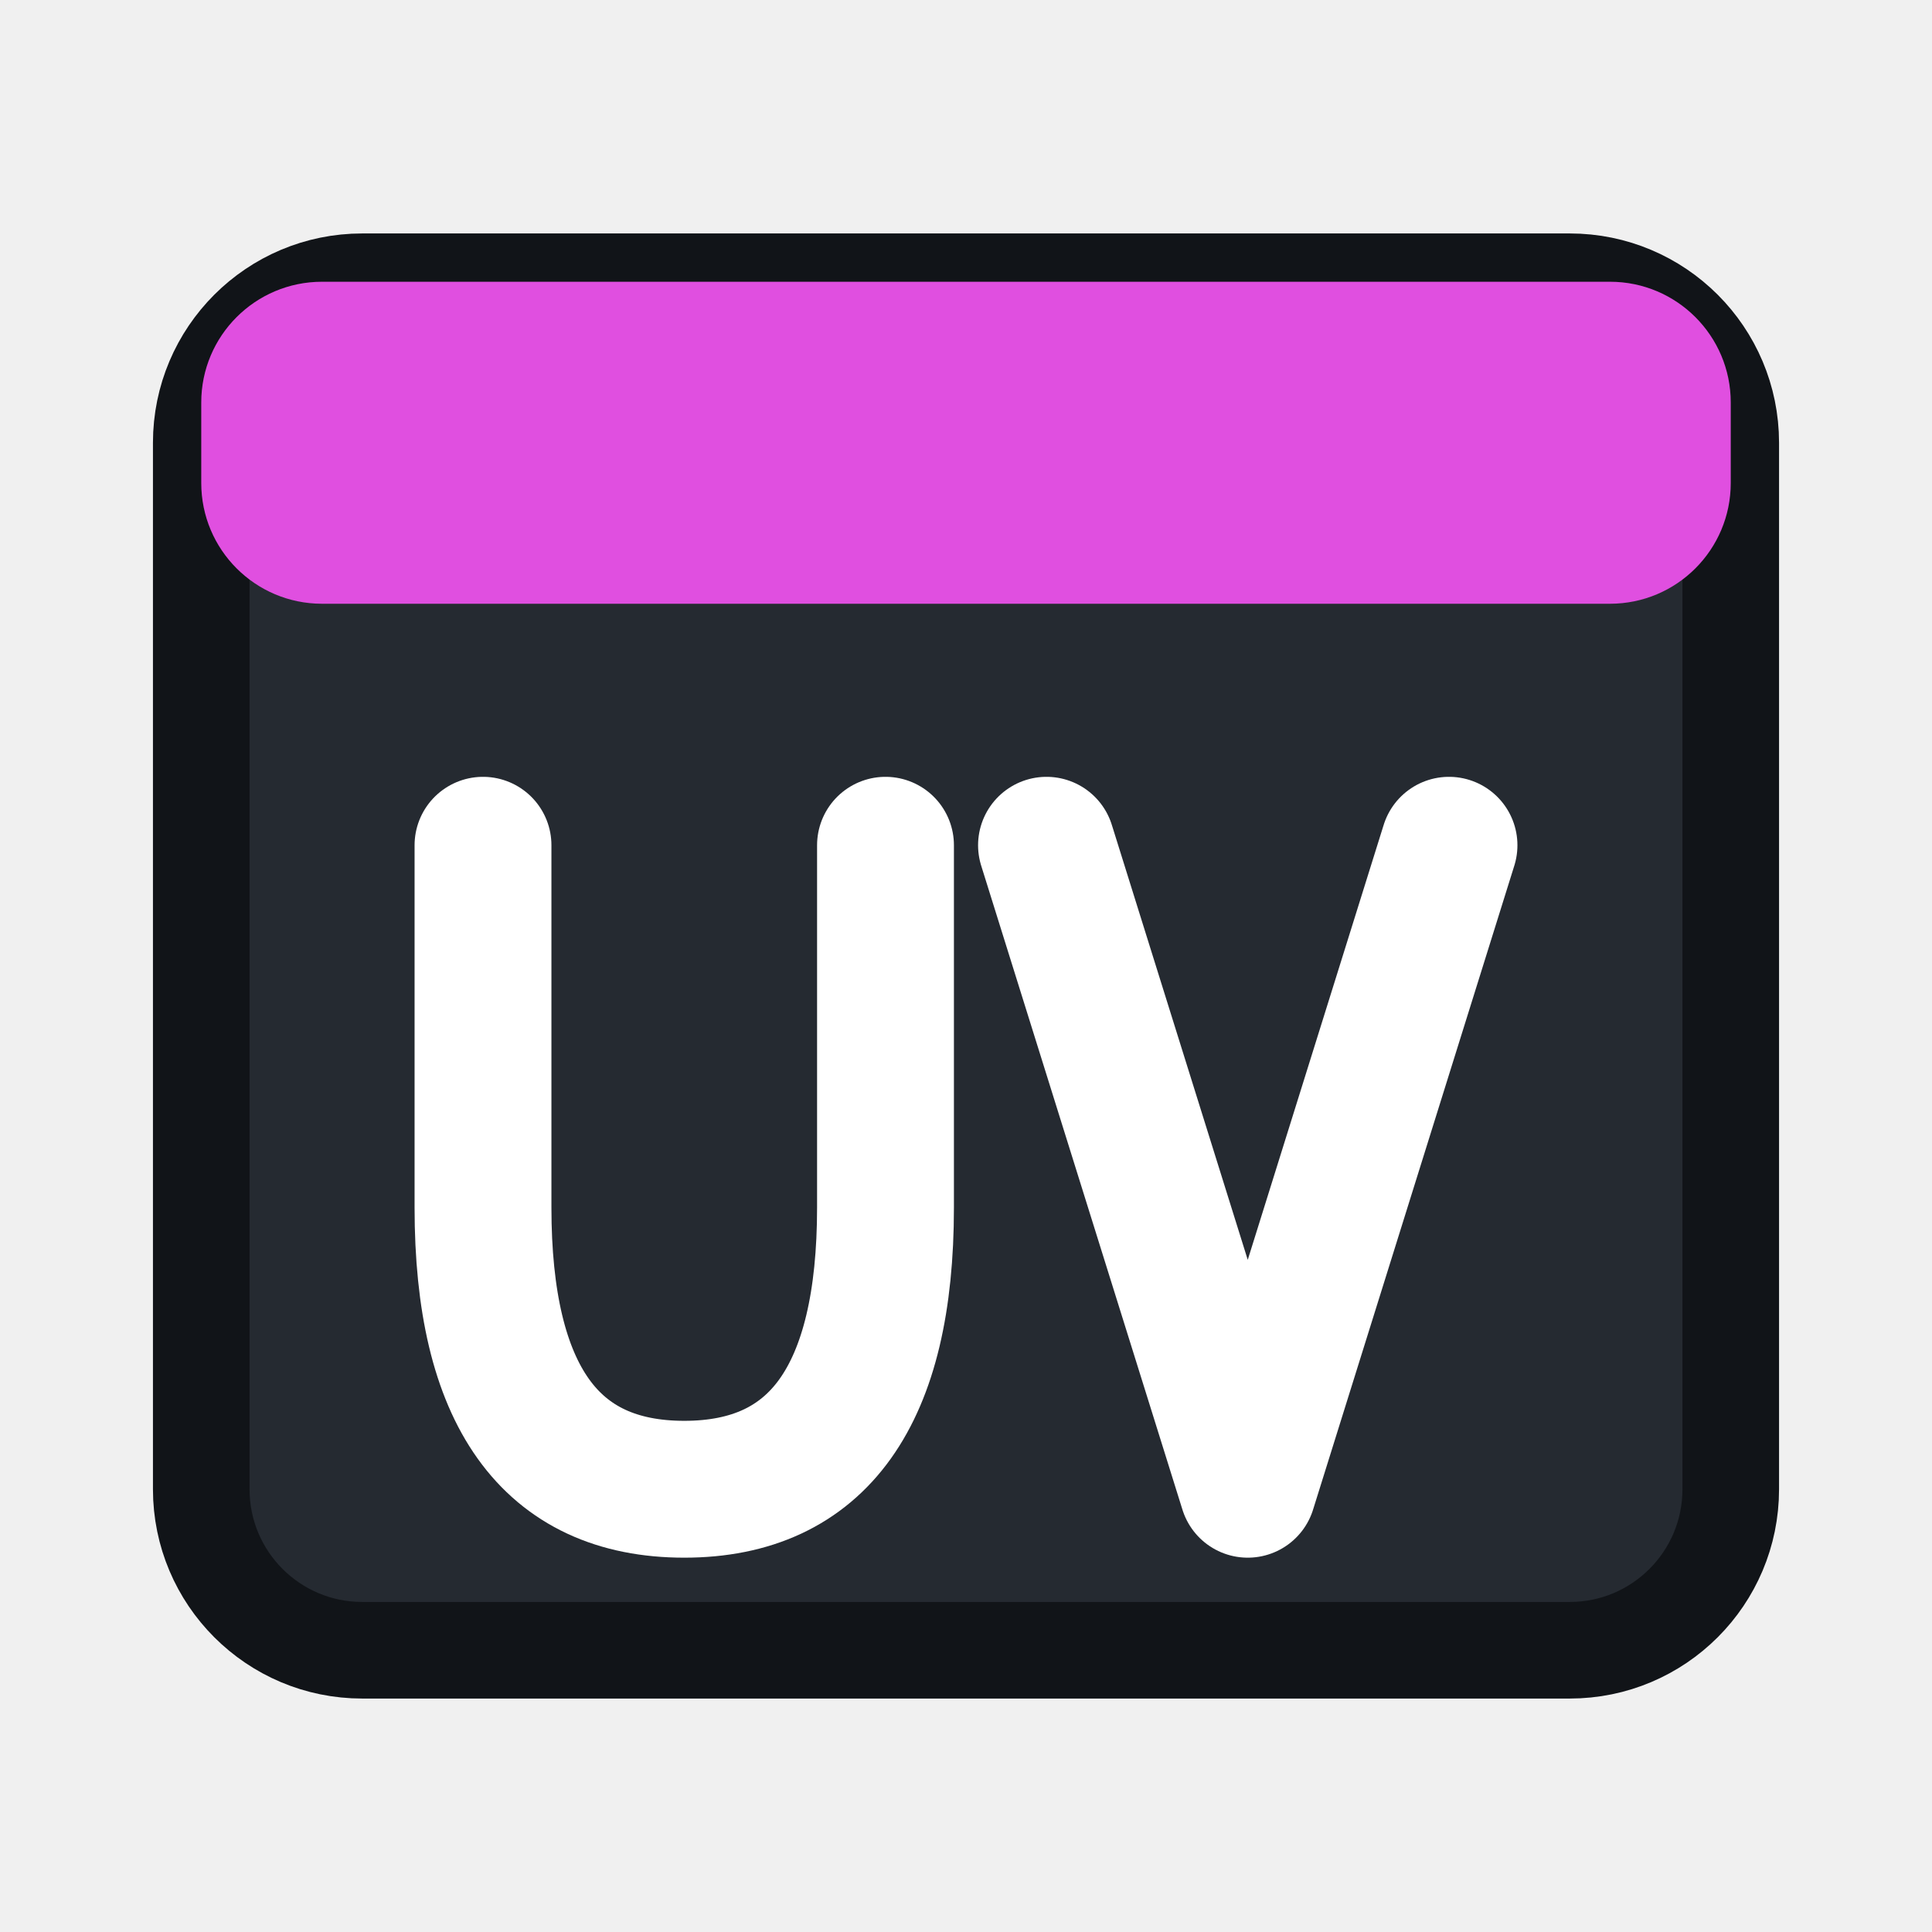
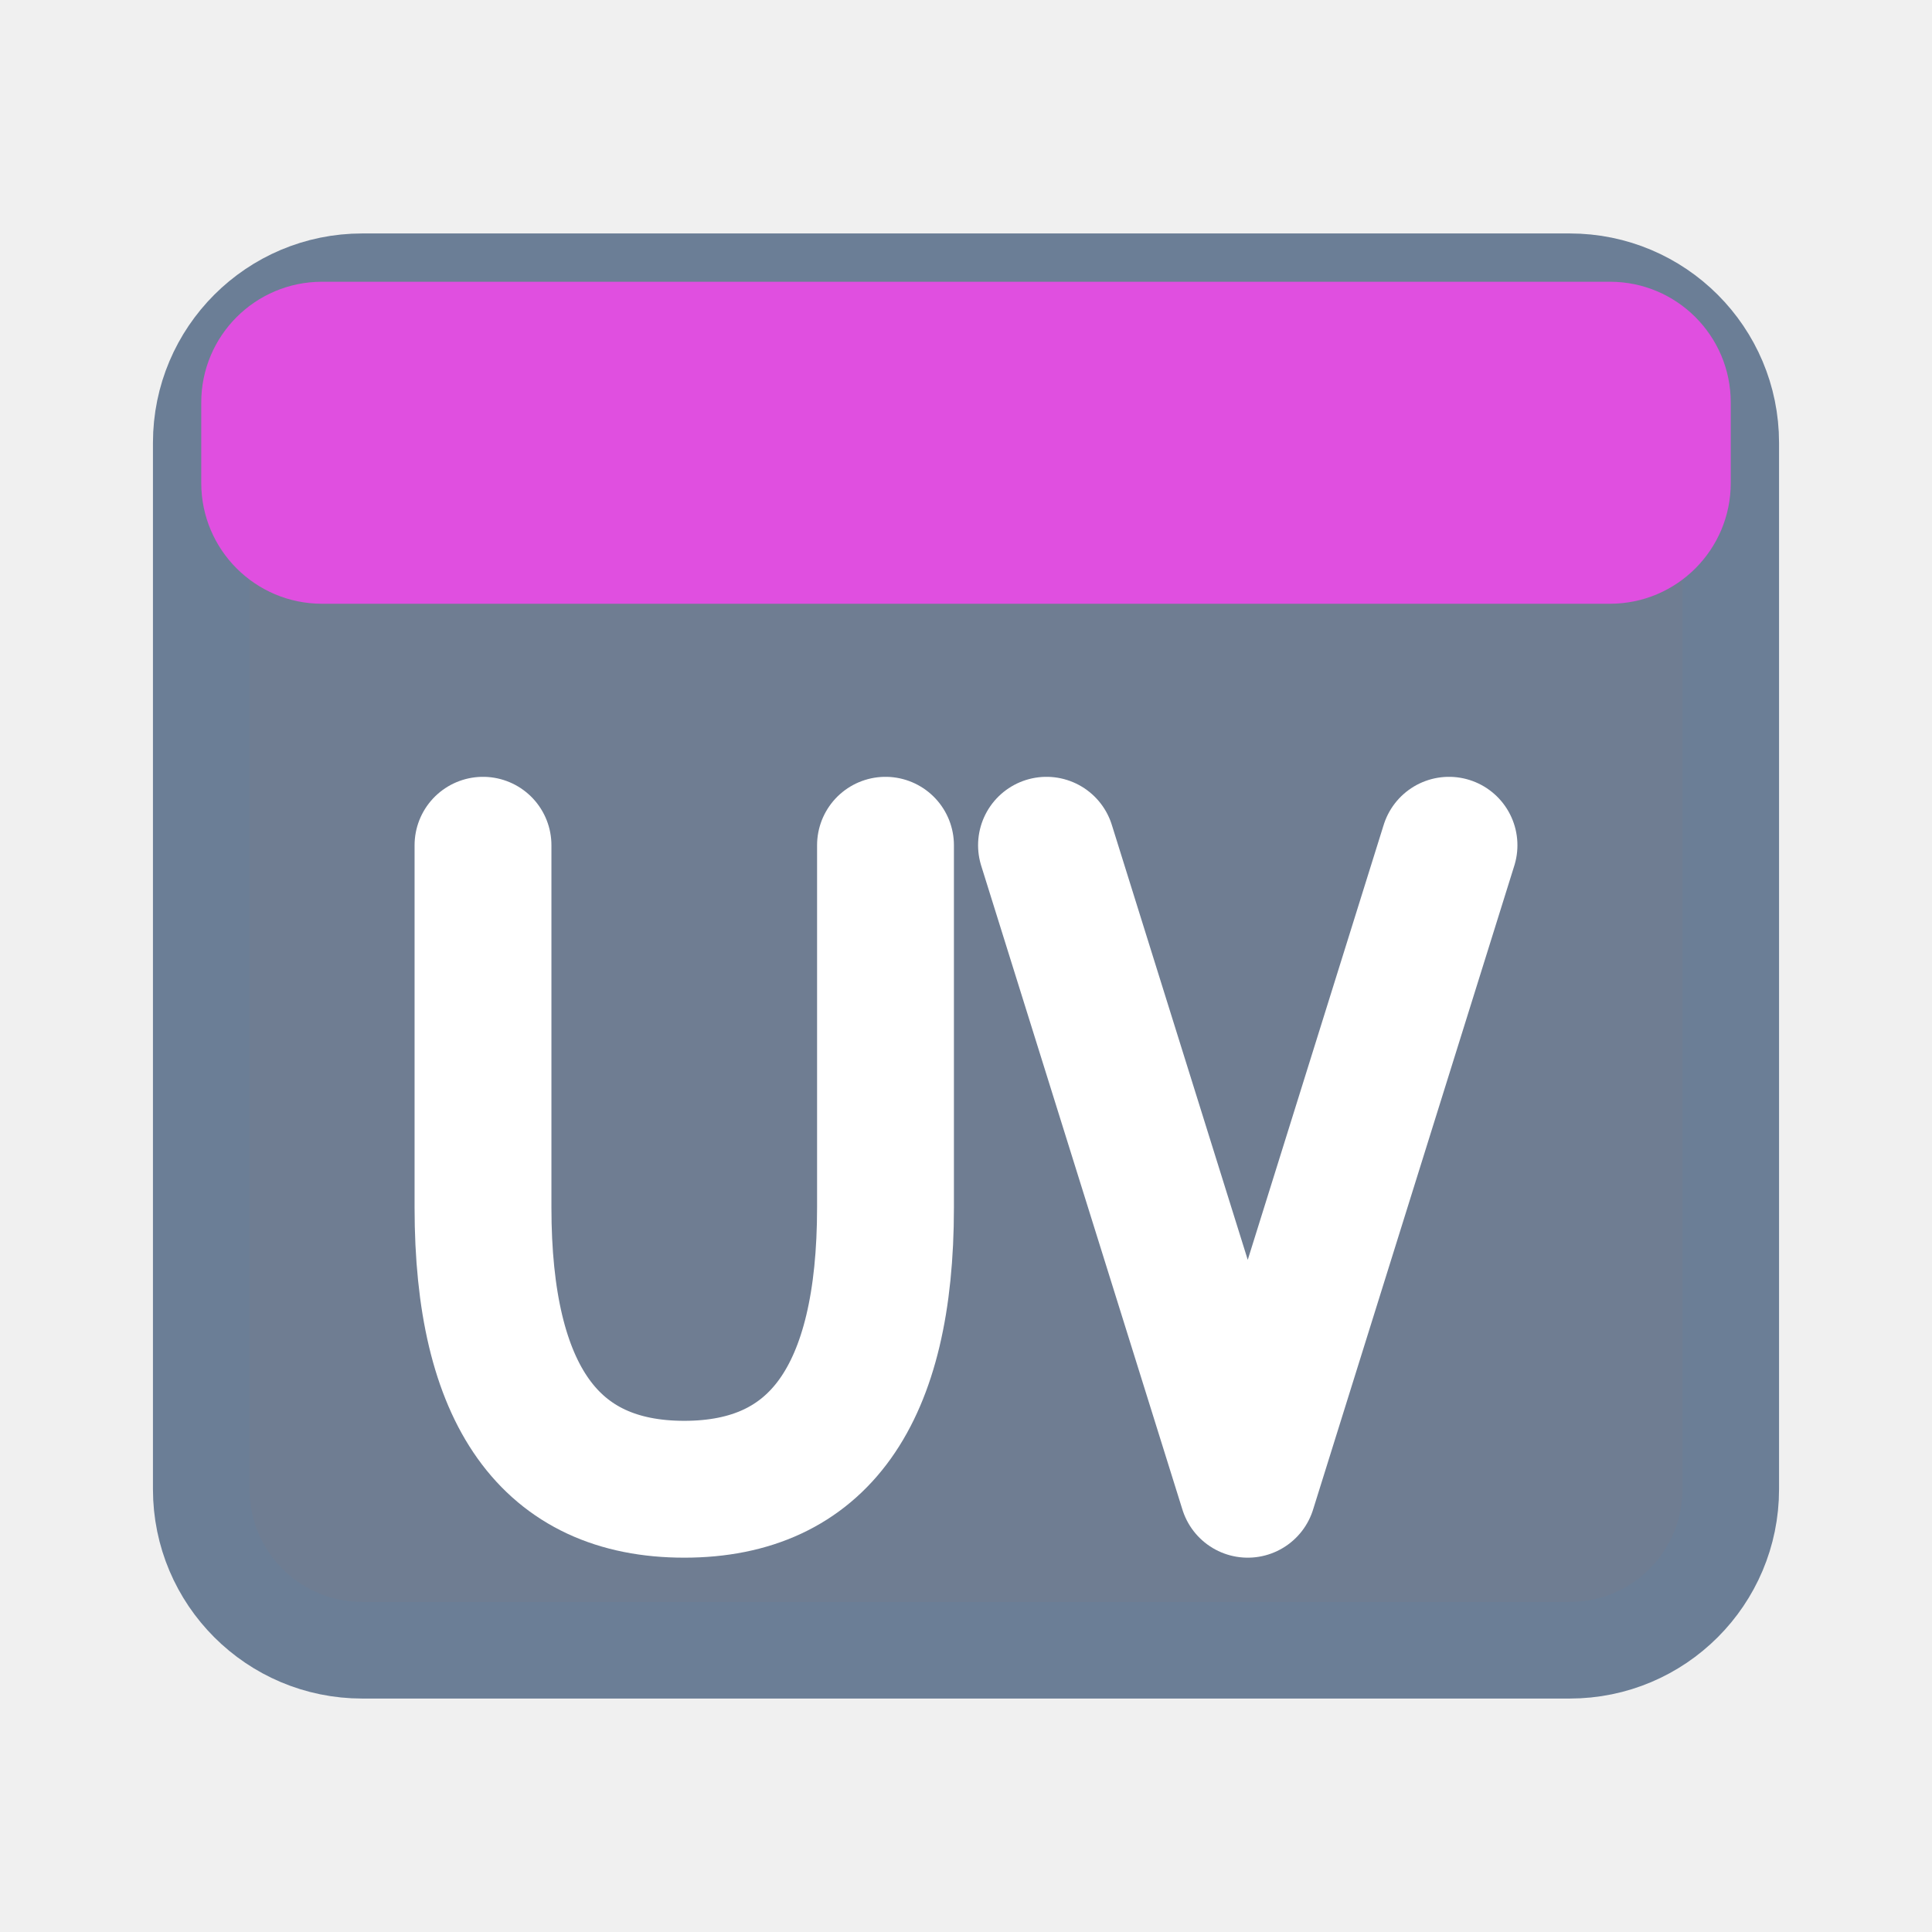
<svg xmlns="http://www.w3.org/2000/svg" width="24" height="24" viewBox="0 0 24 24">
-   <rect x="2.5" y="3.5" width="19" height="17" rx="2" fill="#252a31" stroke="#111418" stroke-width="1.2" />
+   <rect x="2.5" y="3.5" width="19" height="17" rx="2" fill="#6f7d92" stroke="#6b7e96" stroke-width="1.2" />
  <rect x="2.5" y="3.5" width="19" height="4" rx="1.5" fill="#e04fe0" />
  <path d="M6,10.5 V15 Q6,18.5 8.5,18.5 Q11,18.5 11,15 V10.5" fill="none" stroke="#fff" stroke-width="1.7" stroke-linecap="round" stroke-linejoin="round" />
  <path d="M13,10.5 L15.5,18.5 L18,10.5" fill="none" stroke="#fff" stroke-width="1.7" stroke-linecap="round" stroke-linejoin="round" />
</svg>
